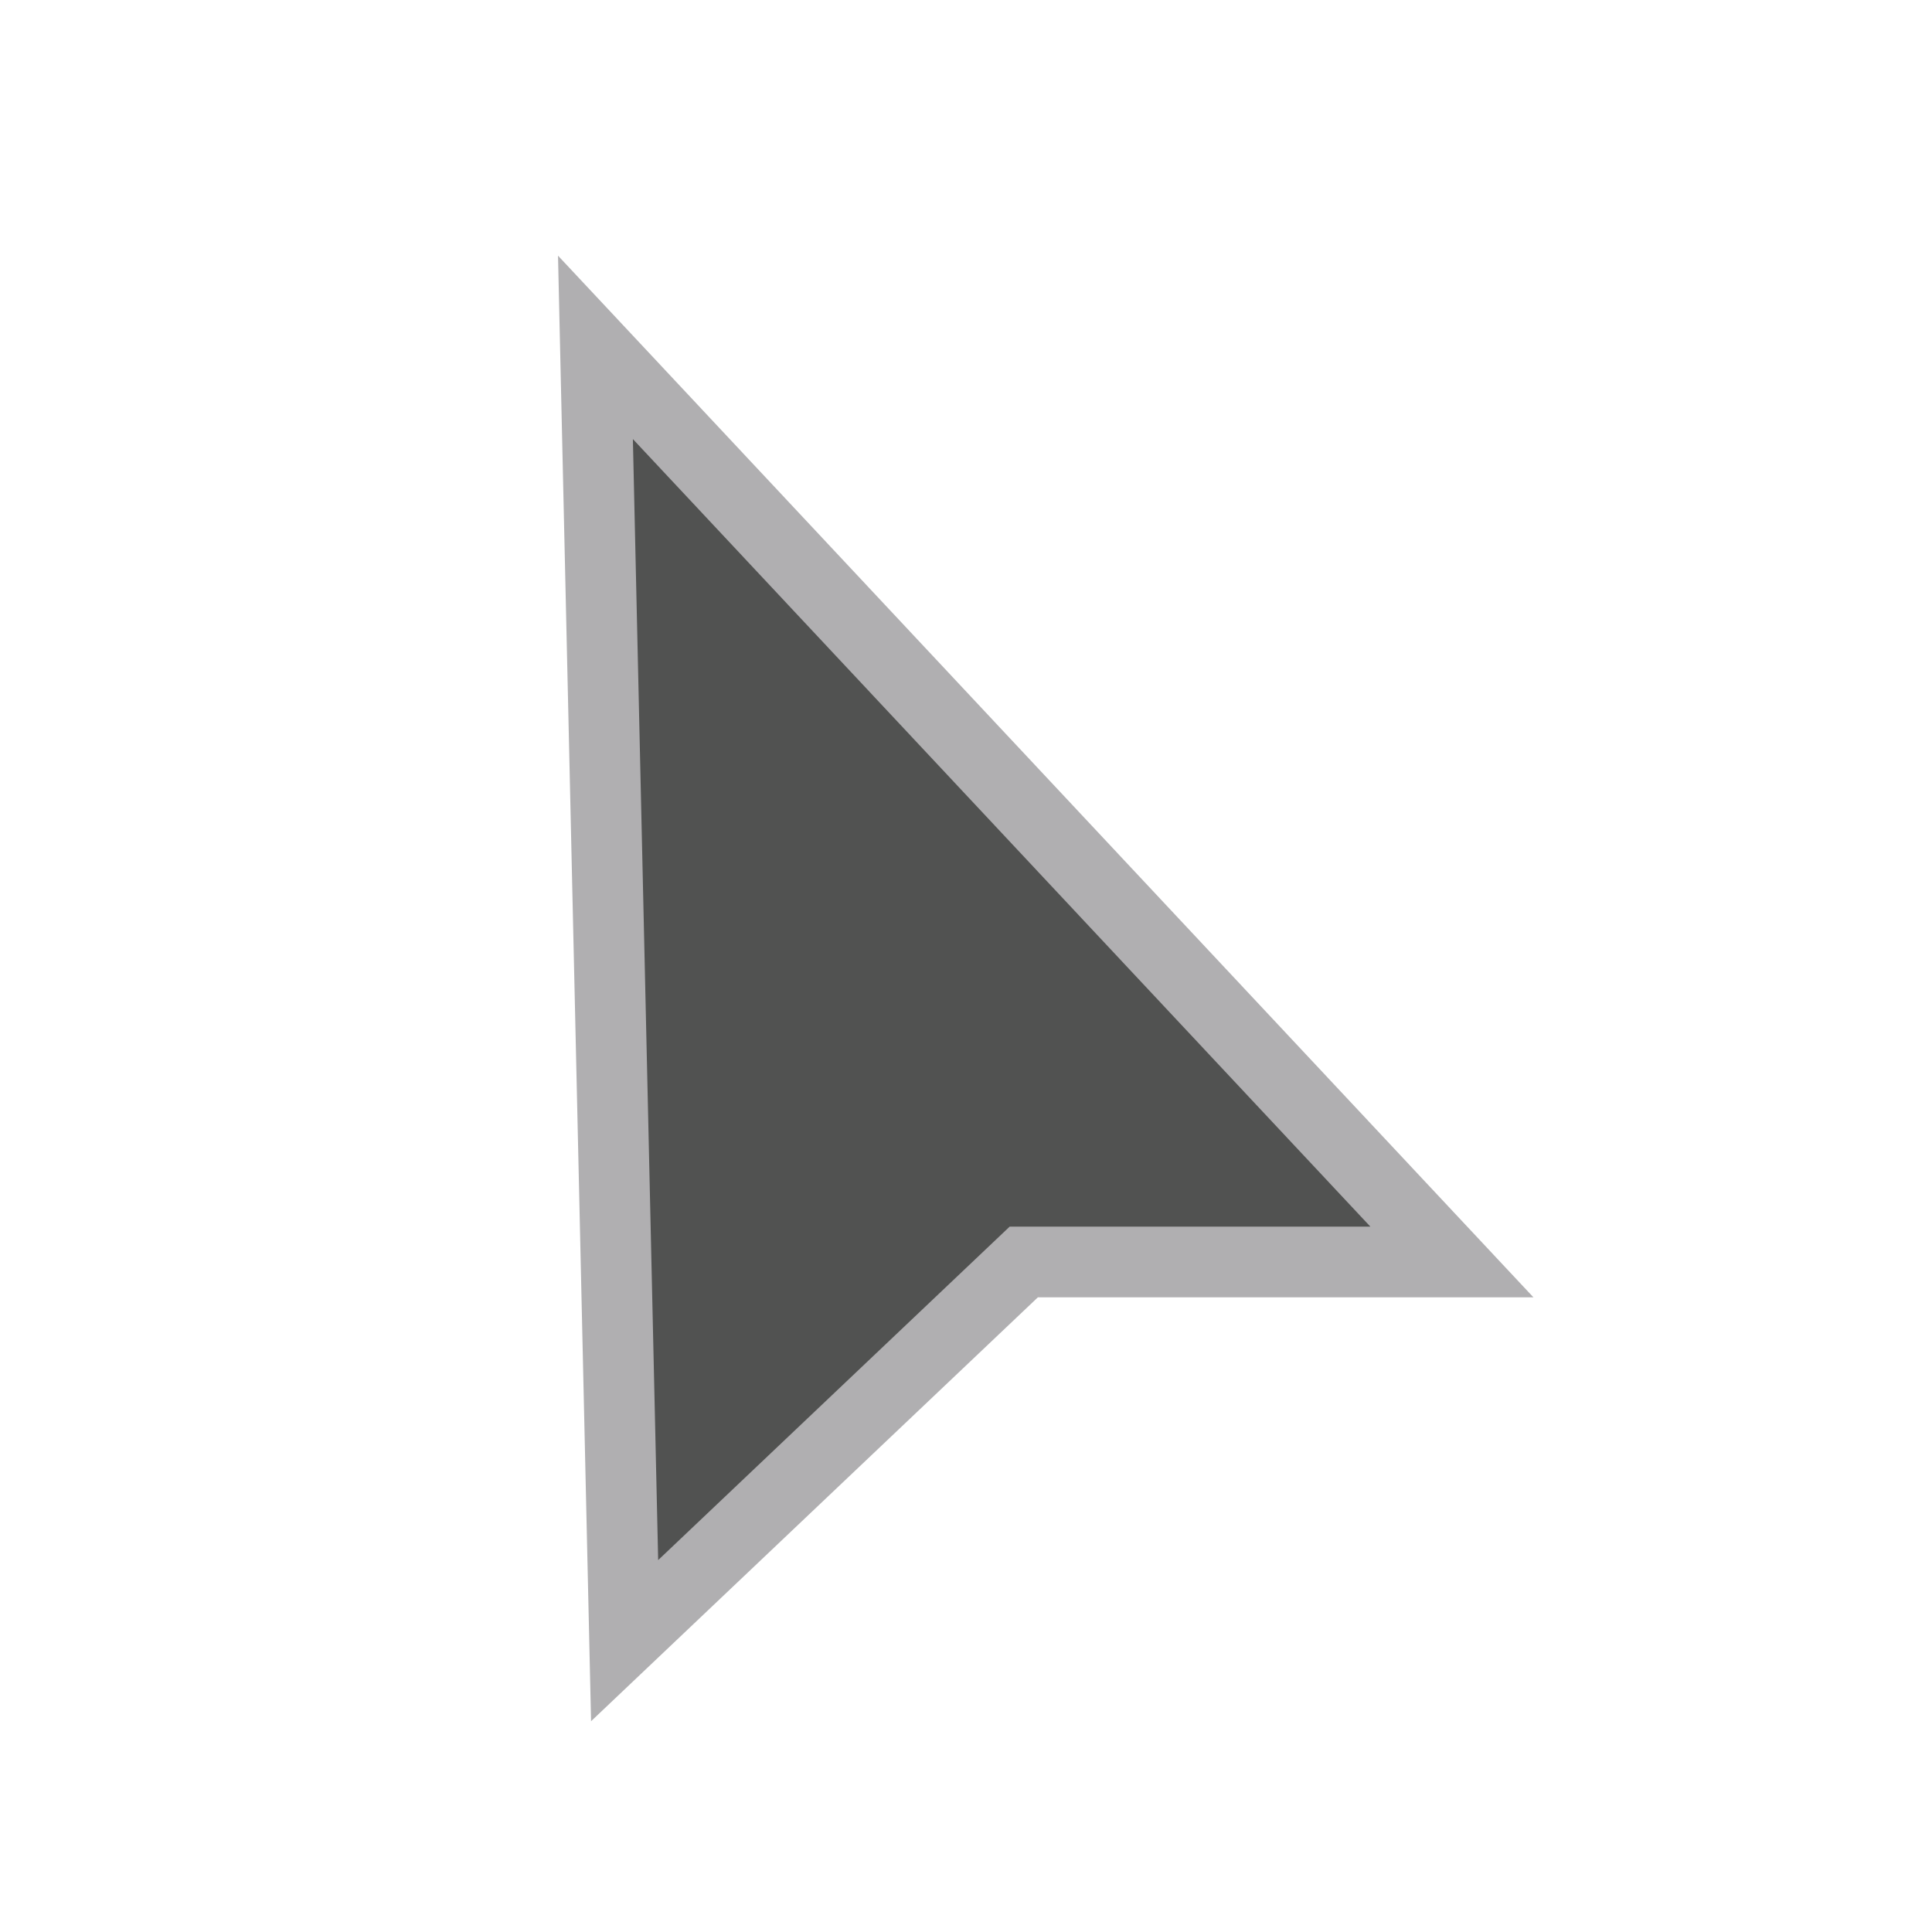
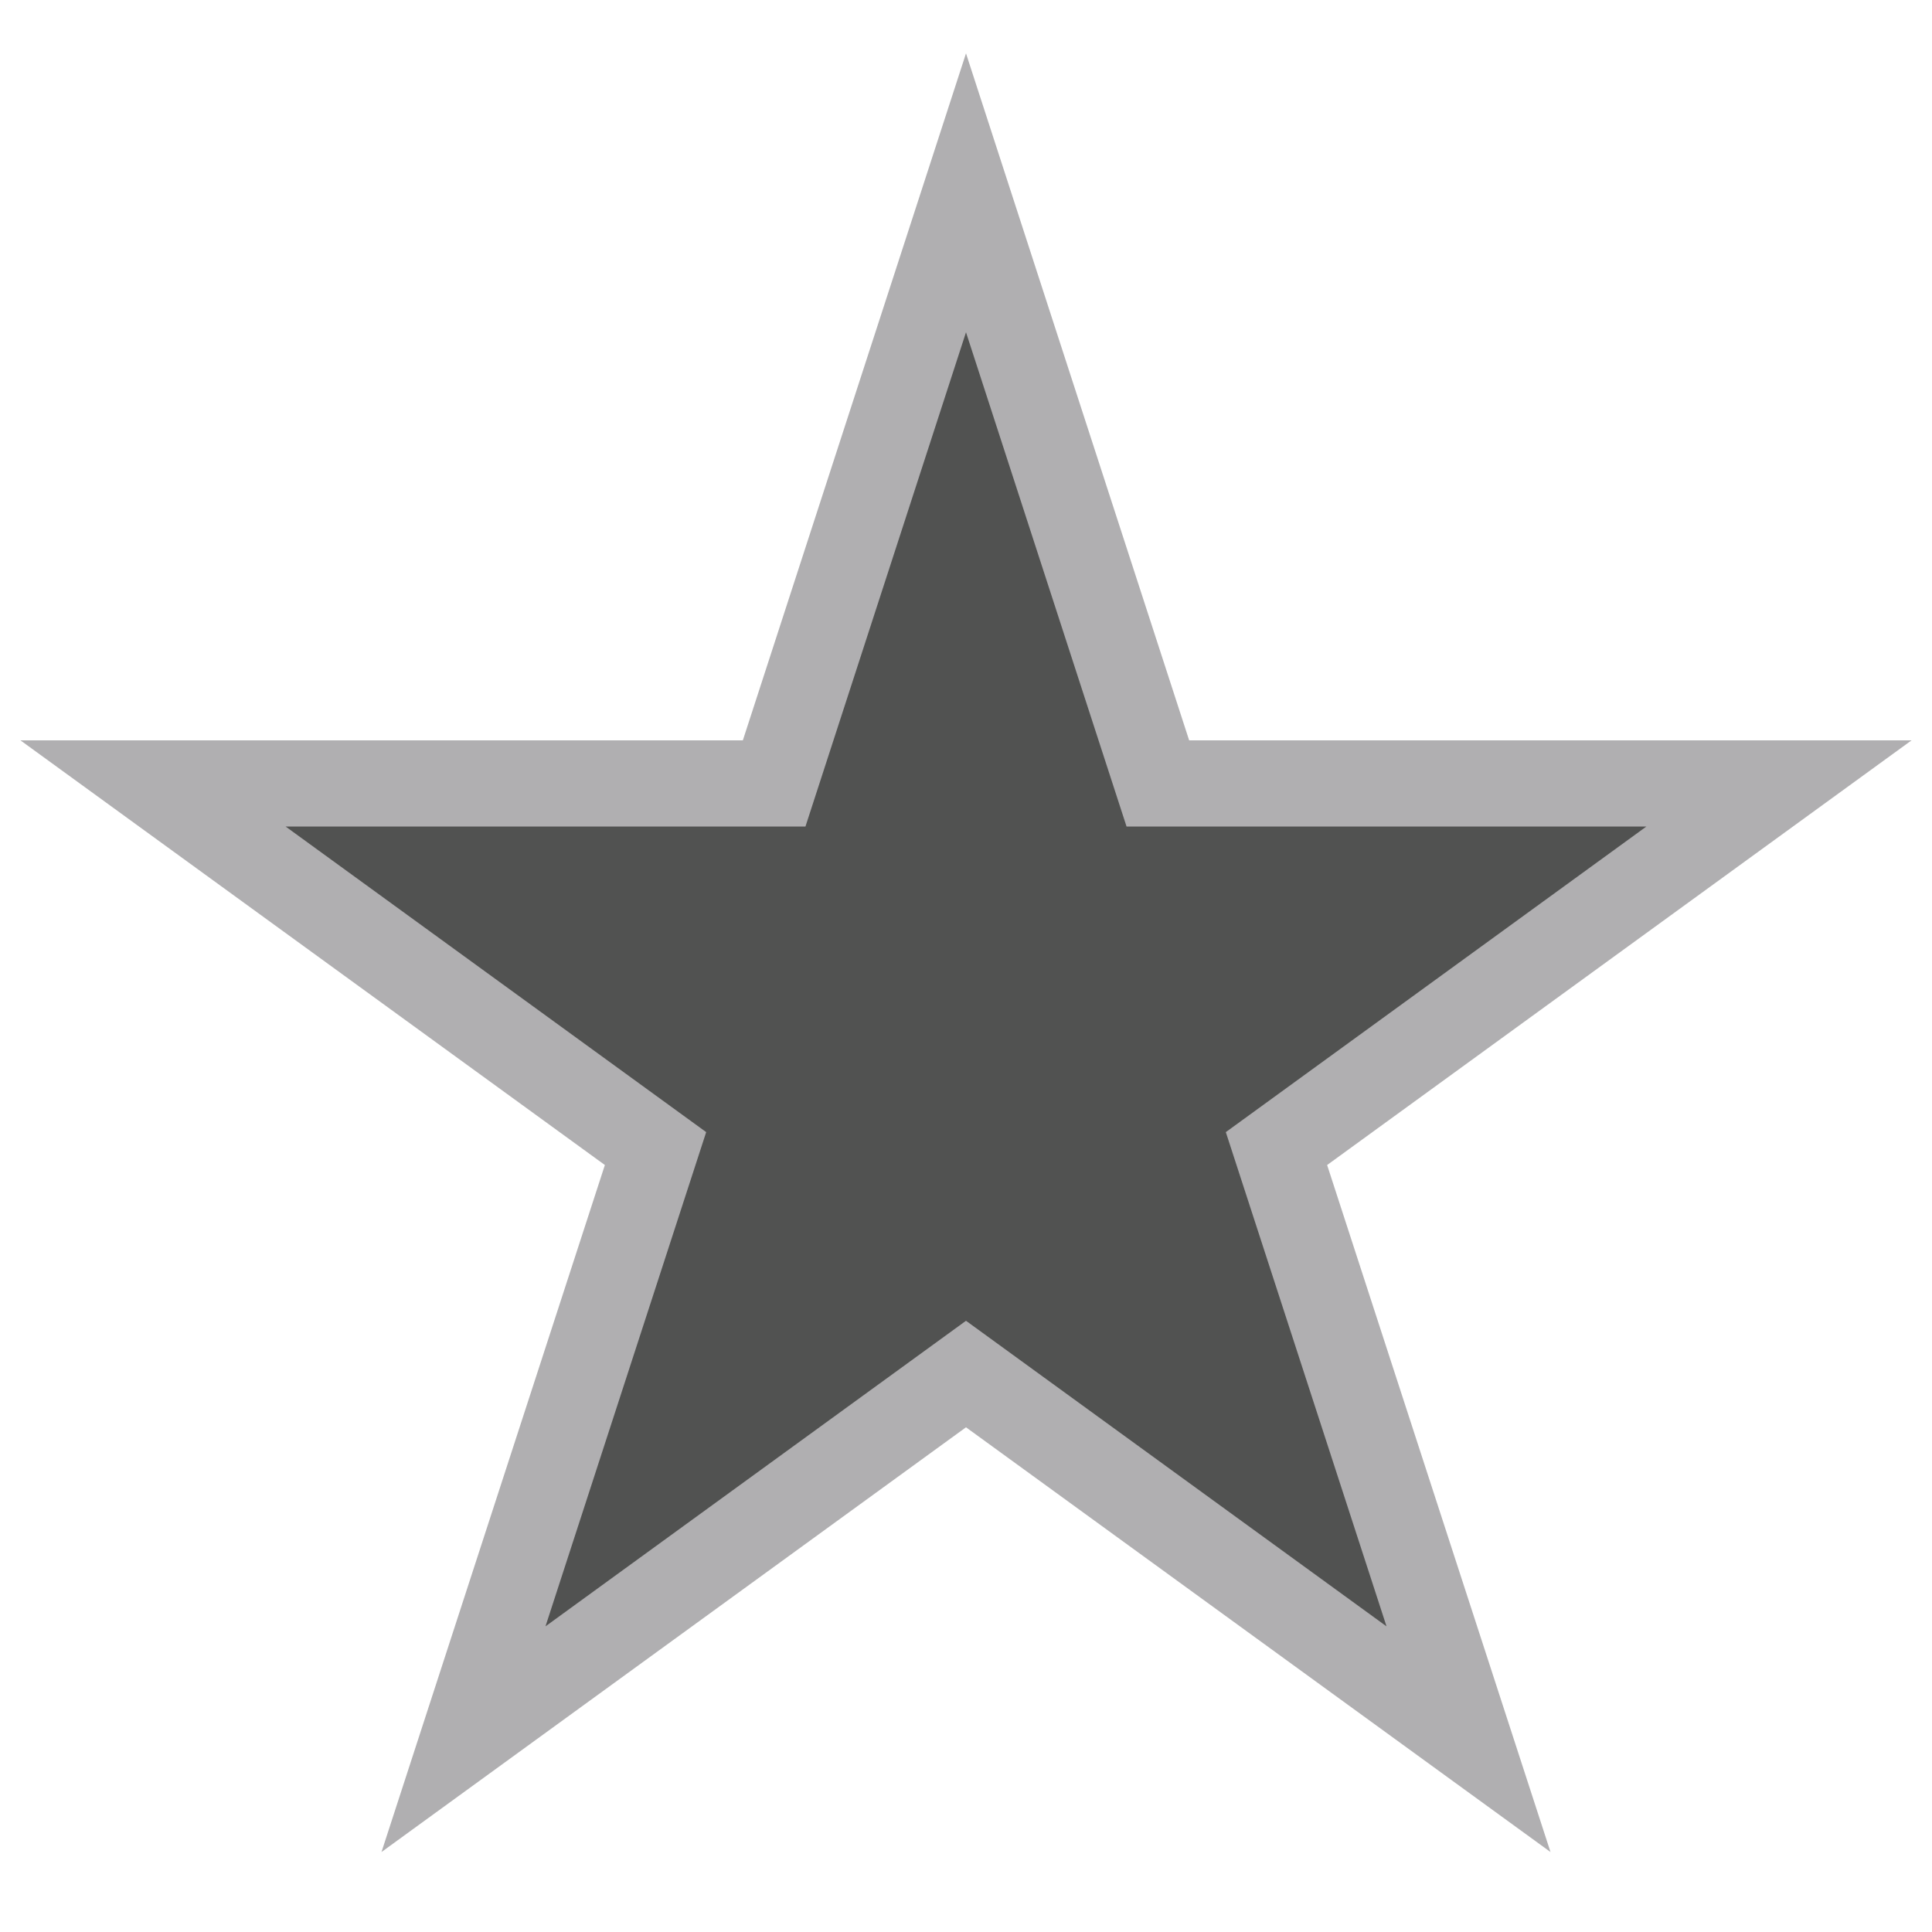
<svg xmlns="http://www.w3.org/2000/svg" id="Layer_1" data-name="Layer 1" viewBox="0 0 100 100">
  <defs>
    <style>
      .cls-1 {
        fill: #515251;
        stroke: #b0afb1;
        stroke-miterlimit: 10;
-         stroke-width: 3.66px;
+         stroke-width: 4.46px;
      }
    </style>
  </defs>
-   <polygon class="cls-1" points="30.82 17.98 75.15 65.32 52.99 65.32 32.33 84.92 30.82 17.98" />
+   <polygon class="cls-1" points="50 9.98 59.93 40.55 92.08 40.55 66.07 59.45 76.01 90.02 50 71.12 23.99 90.02 33.93 59.45 7.92 40.55 40.07 40.55 50 9.98" />
</svg>
